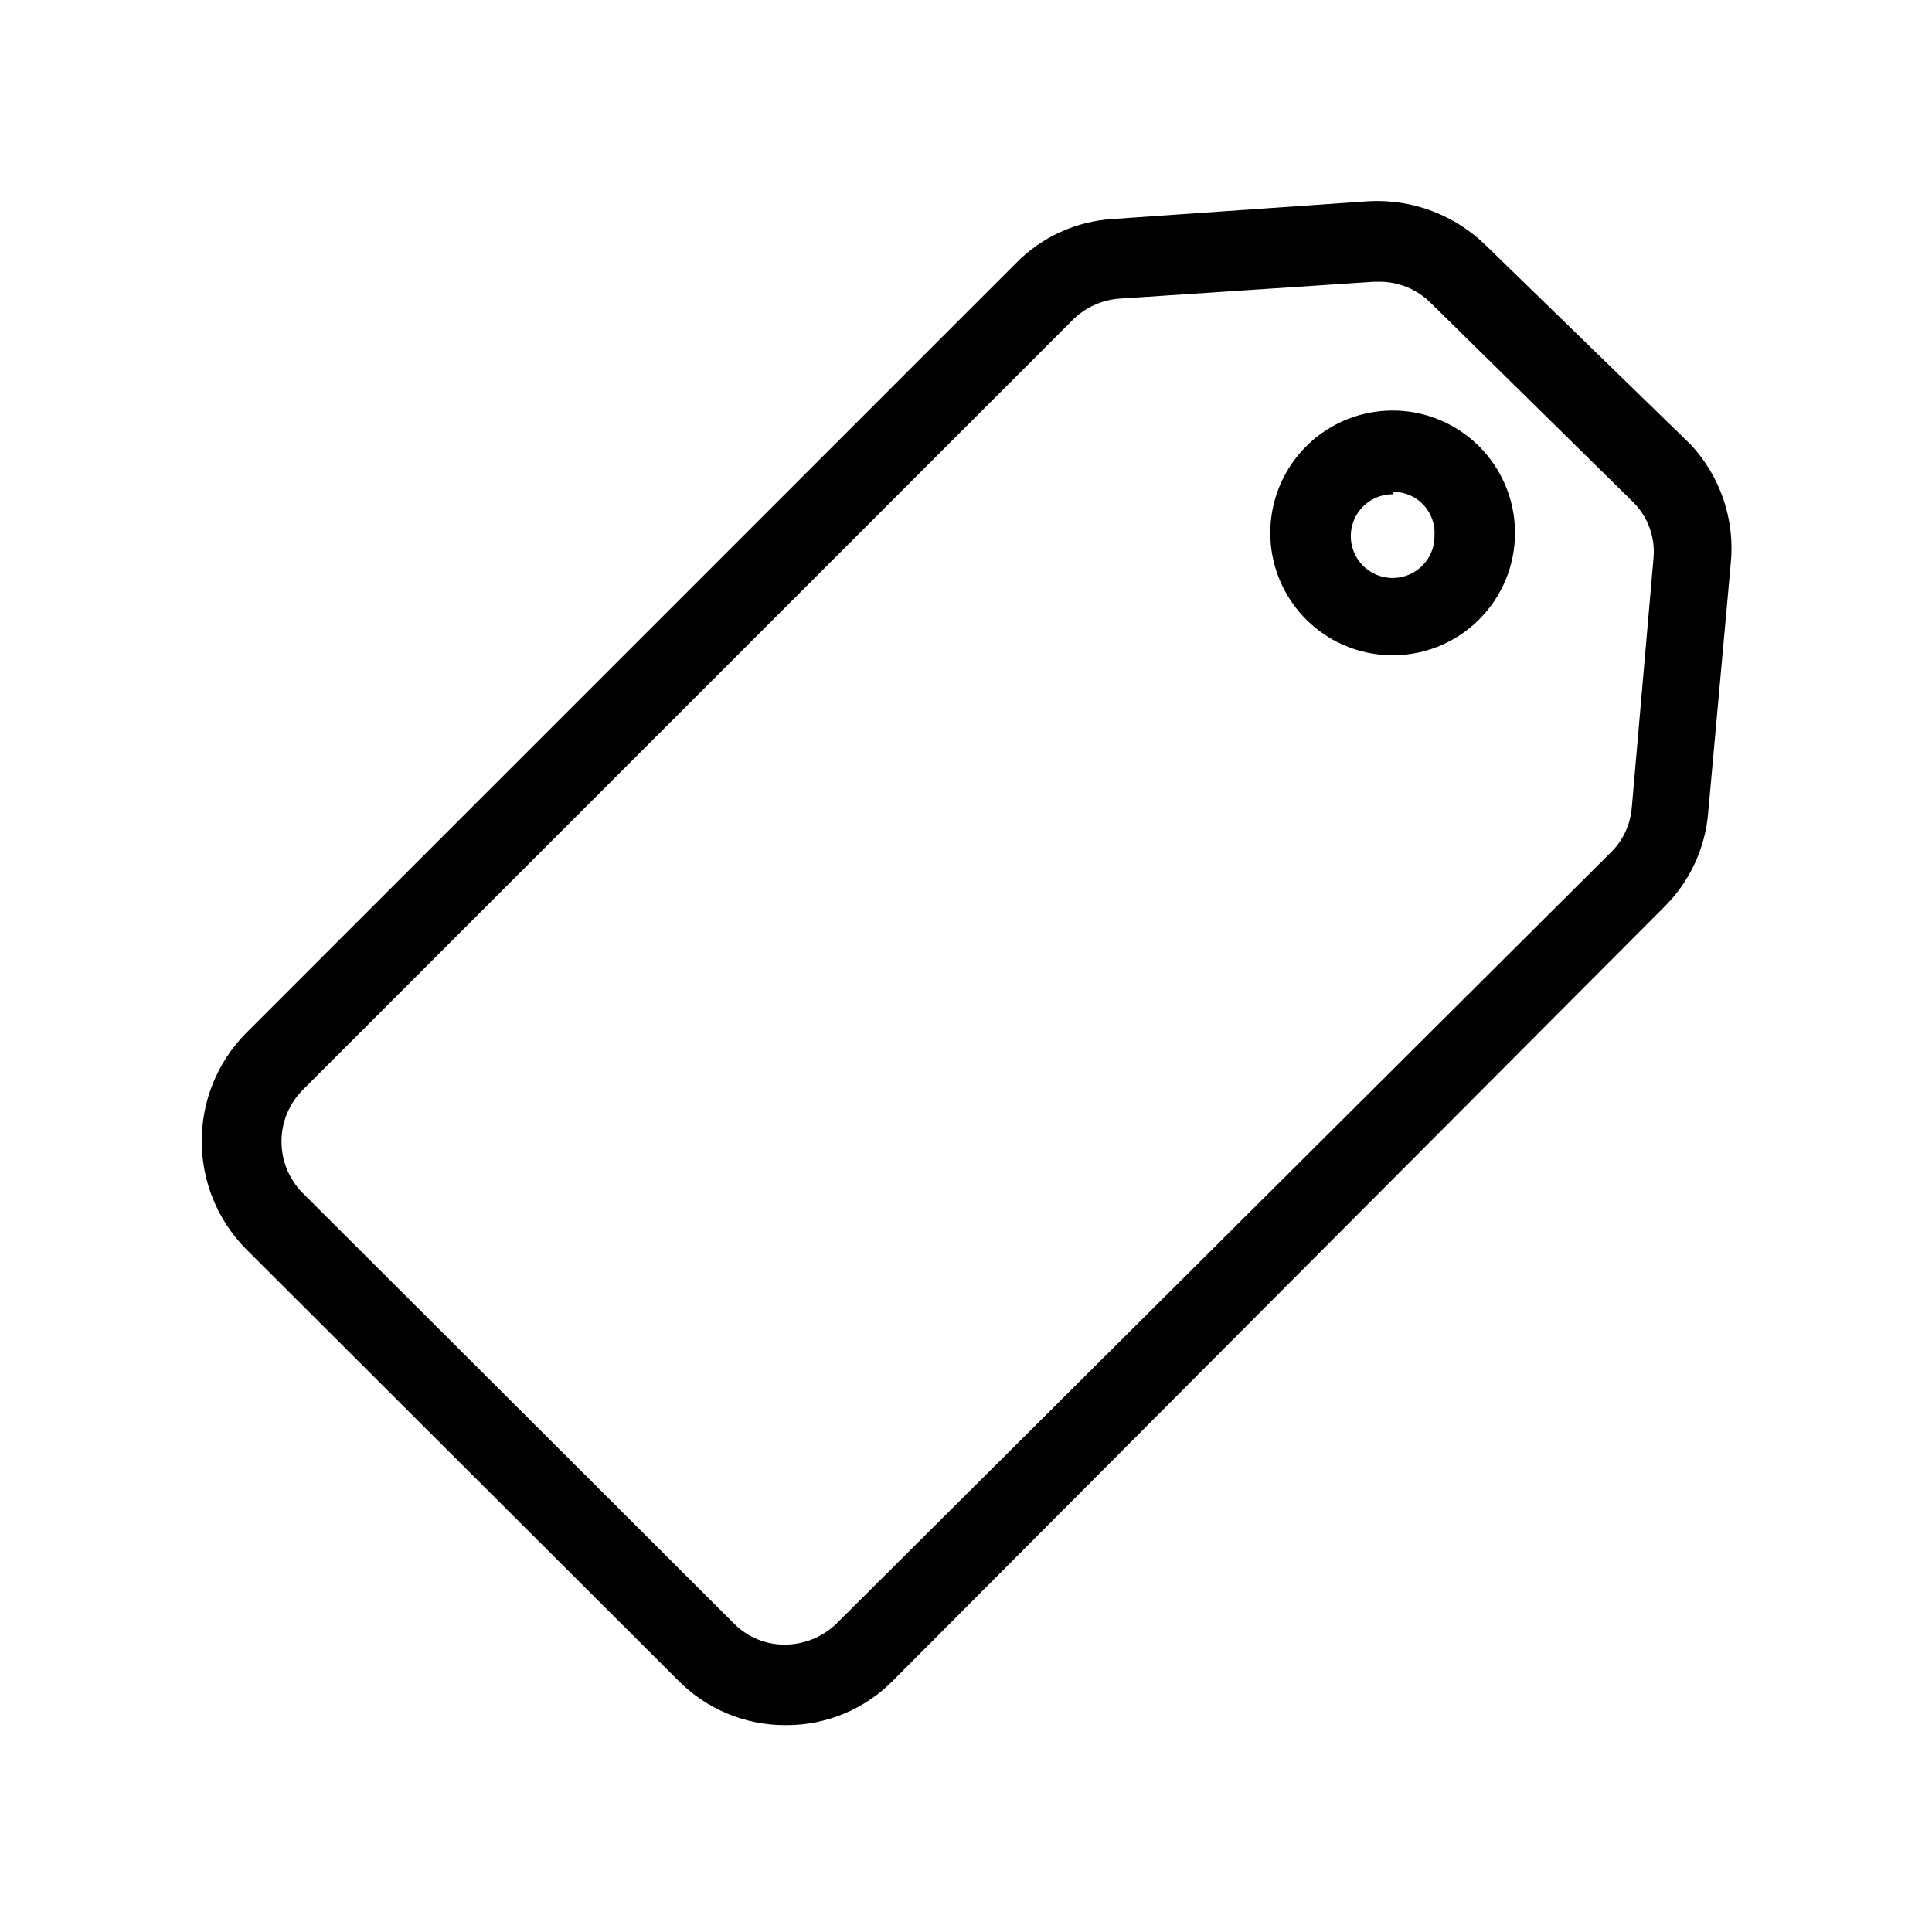
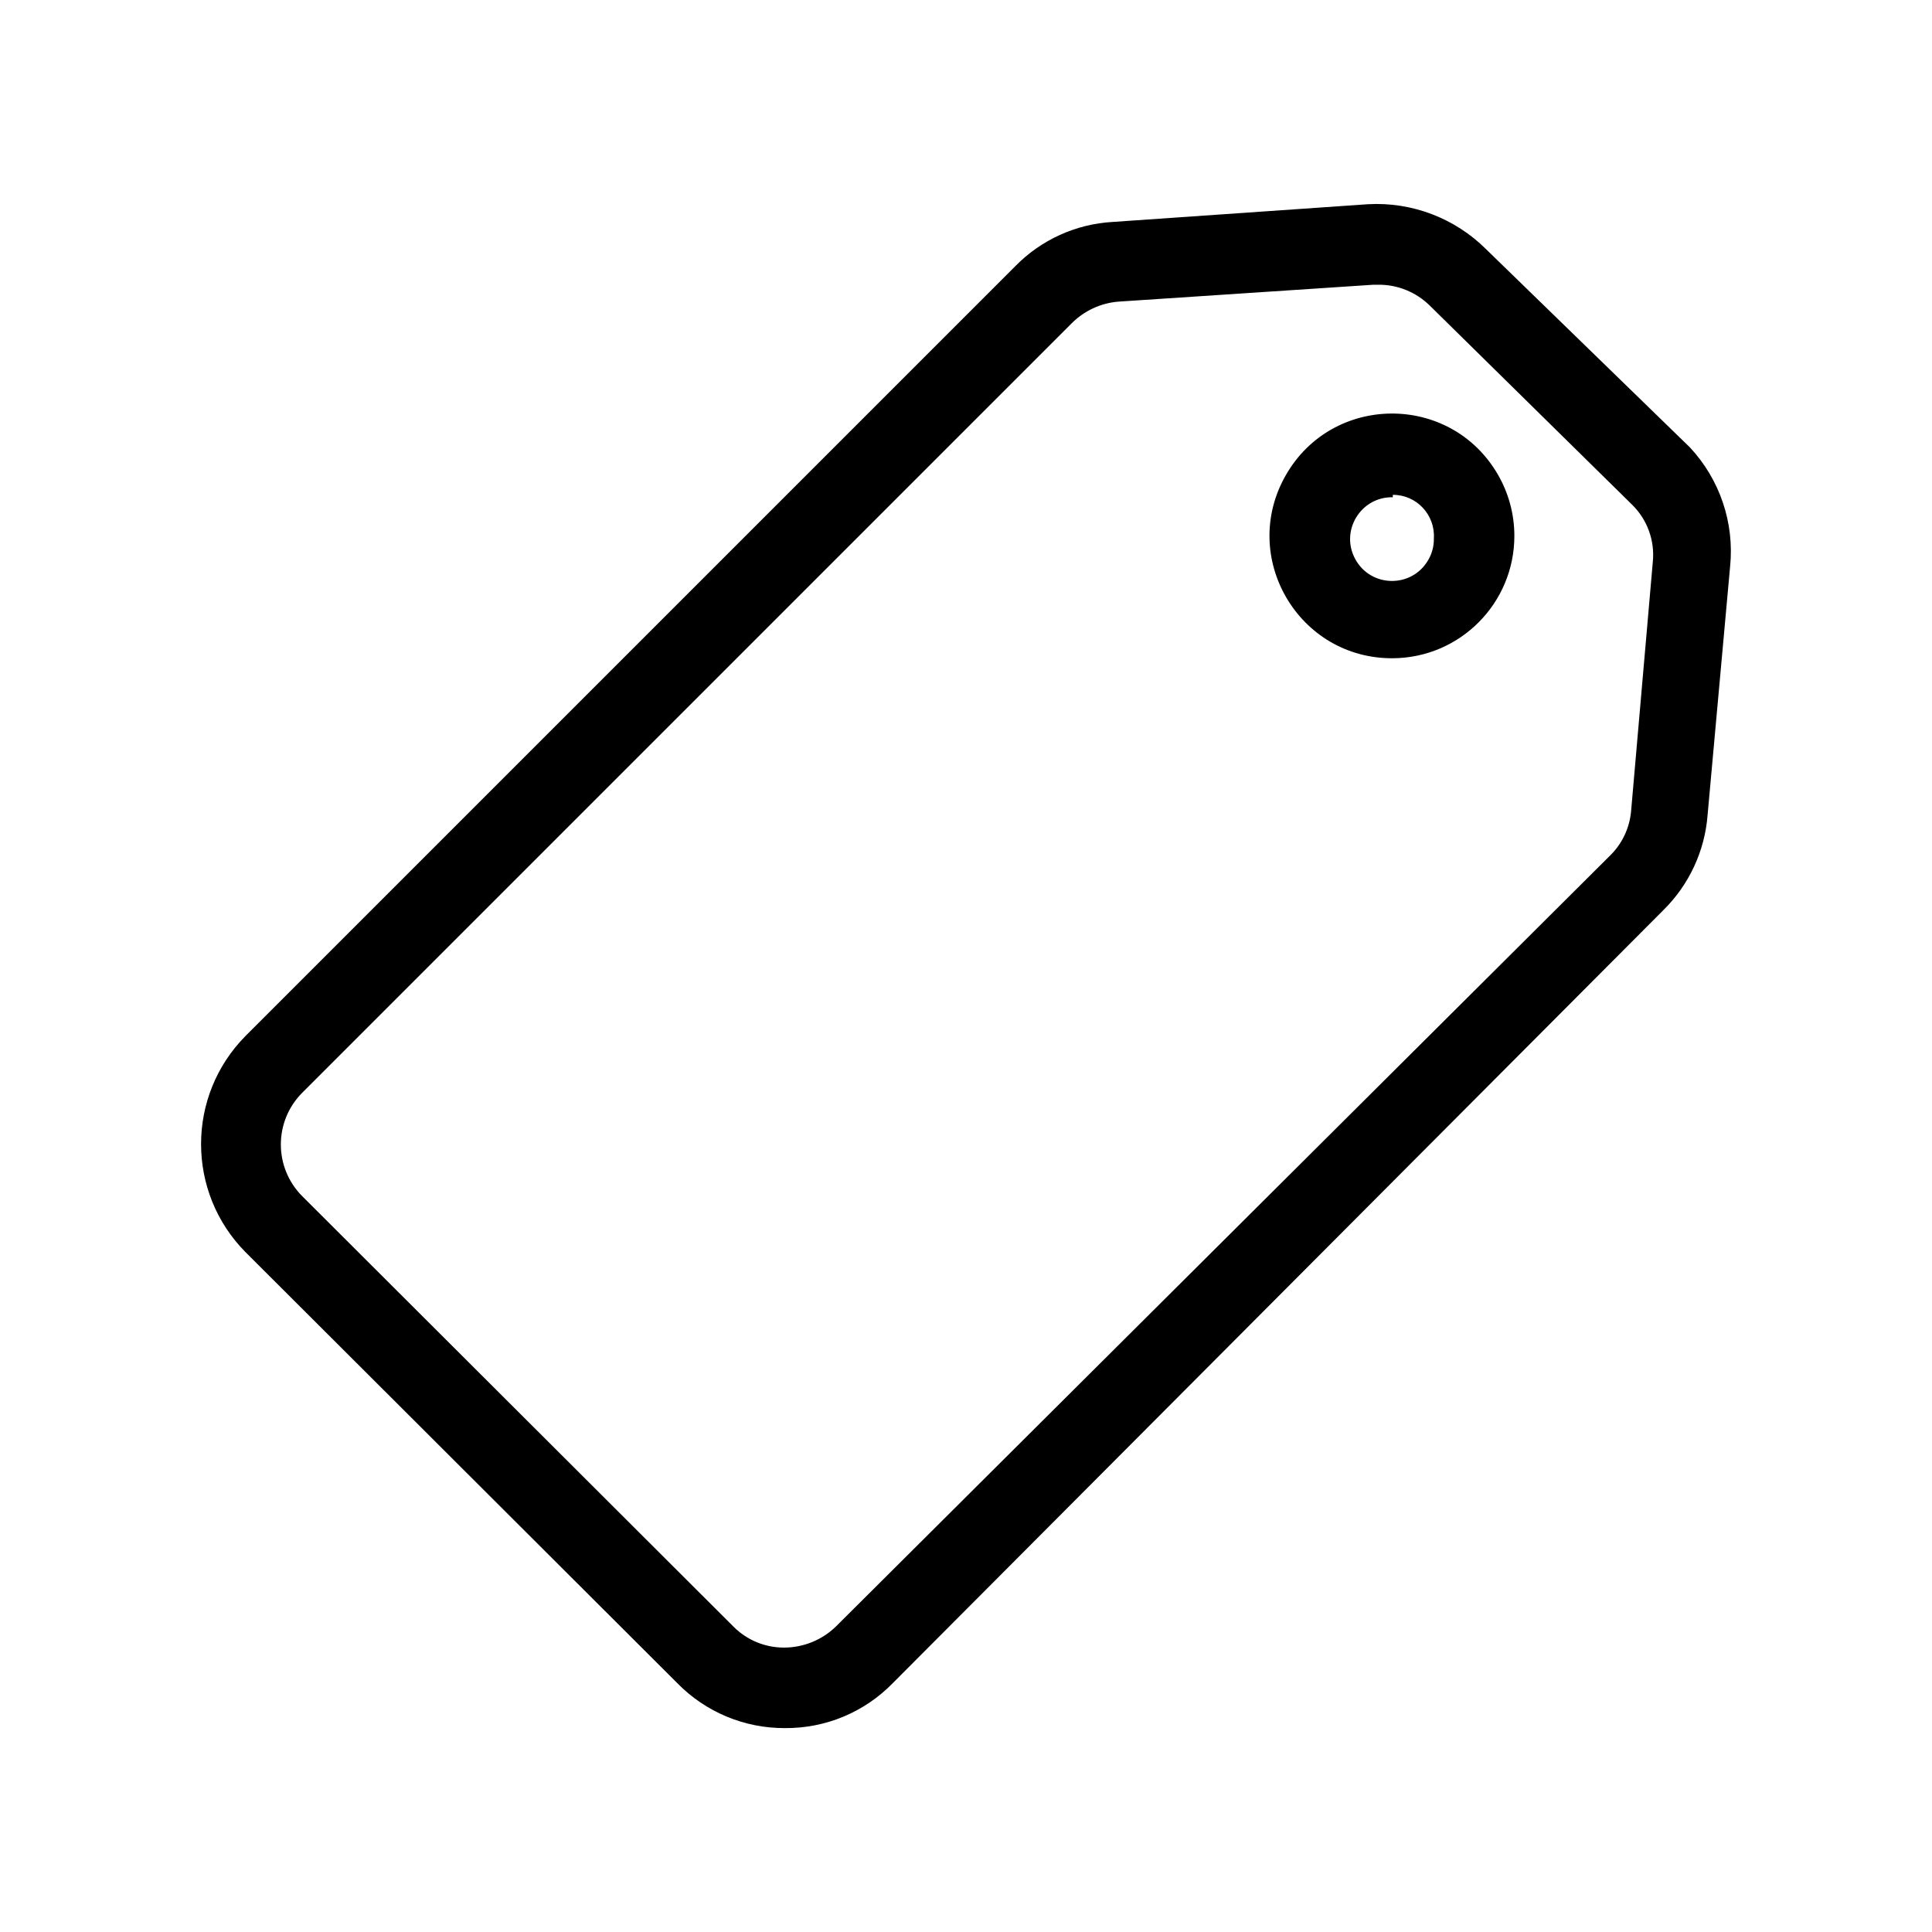
<svg xmlns="http://www.w3.org/2000/svg" viewBox="0 0 24 24">
-   <path d="M9.76 21.43a1.86 1.86 0 01-1.34-.56l-5.36-5.35a1.91 1.91 0 010-2.69l9.56-9.56a1.84 1.84 0 011.21-.55L17 2.5a1.93 1.93 0 011.47.56L21 5.52A1.89 1.89 0 0121.5 7l-.28 3.09a1.86 1.86 0 01-.55 1.18l-9.57 9.6a1.85 1.85 0 01-1.34.56zM17.13 3.5h-.06l-3.17.21a.92.92 0 00-.58.27l-9.56 9.56a.91.91 0 000 1.28l5.36 5.35a.88.88 0 00.63.26.93.93 0 00.64-.26L20 10.6a.88.88 0 00.27-.56l.27-3.1a.87.87 0 00-.26-.71l-2.51-2.47a.9.9 0 00-.64-.26z" />
-   <path d="M17.31 8.14a1.52 1.52 0 111.51-1.52 1.52 1.52 0 01-1.51 1.52zm0-2a.52.52 0 10.51.51.51.51 0 00-.51-.54z" />
+   <path d="M 9.752 21.467 C 9.248 21.47 8.764 21.268 8.412 20.907 L 3.052 15.557 C 2.313 14.812 2.313 13.612 3.052 12.867 L 12.612 3.307 C 12.933 2.979 13.364 2.783 13.822 2.757 L 16.992 2.537 C 17.539 2.506 18.074 2.71 18.462 3.097 L 20.992 5.557 C 21.364 5.955 21.547 6.495 21.492 7.037 L 21.212 10.127 C 21.177 10.574 20.981 10.993 20.662 11.307 L 11.092 20.907 C 10.74 21.269 10.256 21.471 9.752 21.467 Z M 17.122 3.537 L 17.062 3.537 L 13.892 3.747 C 13.673 3.765 13.467 3.861 13.312 4.017 L 3.752 13.577 C 3.401 13.932 3.401 14.502 3.752 14.857 L 9.112 20.207 C 9.279 20.375 9.506 20.468 9.742 20.467 C 9.981 20.466 10.21 20.373 10.382 20.207 L 19.992 10.637 C 20.147 10.489 20.243 10.29 20.262 10.077 L 20.532 6.977 C 20.558 6.713 20.462 6.452 20.272 6.267 L 17.762 3.797 C 17.592 3.629 17.361 3.535 17.122 3.537 Z M 17.302 8.177 C 16.132 8.185 15.392 6.923 15.971 5.906 C 16.549 4.889 18.012 4.879 18.603 5.888 C 18.74 6.121 18.812 6.387 18.812 6.657 C 18.812 7.493 18.138 8.172 17.302 8.177 Z M 17.302 6.177 C 16.902 6.169 16.643 6.598 16.837 6.948 C 17.03 7.299 17.531 7.308 17.737 6.965 C 17.788 6.882 17.814 6.785 17.812 6.687 C 17.829 6.394 17.596 6.146 17.302 6.147 Z" />
</svg>
